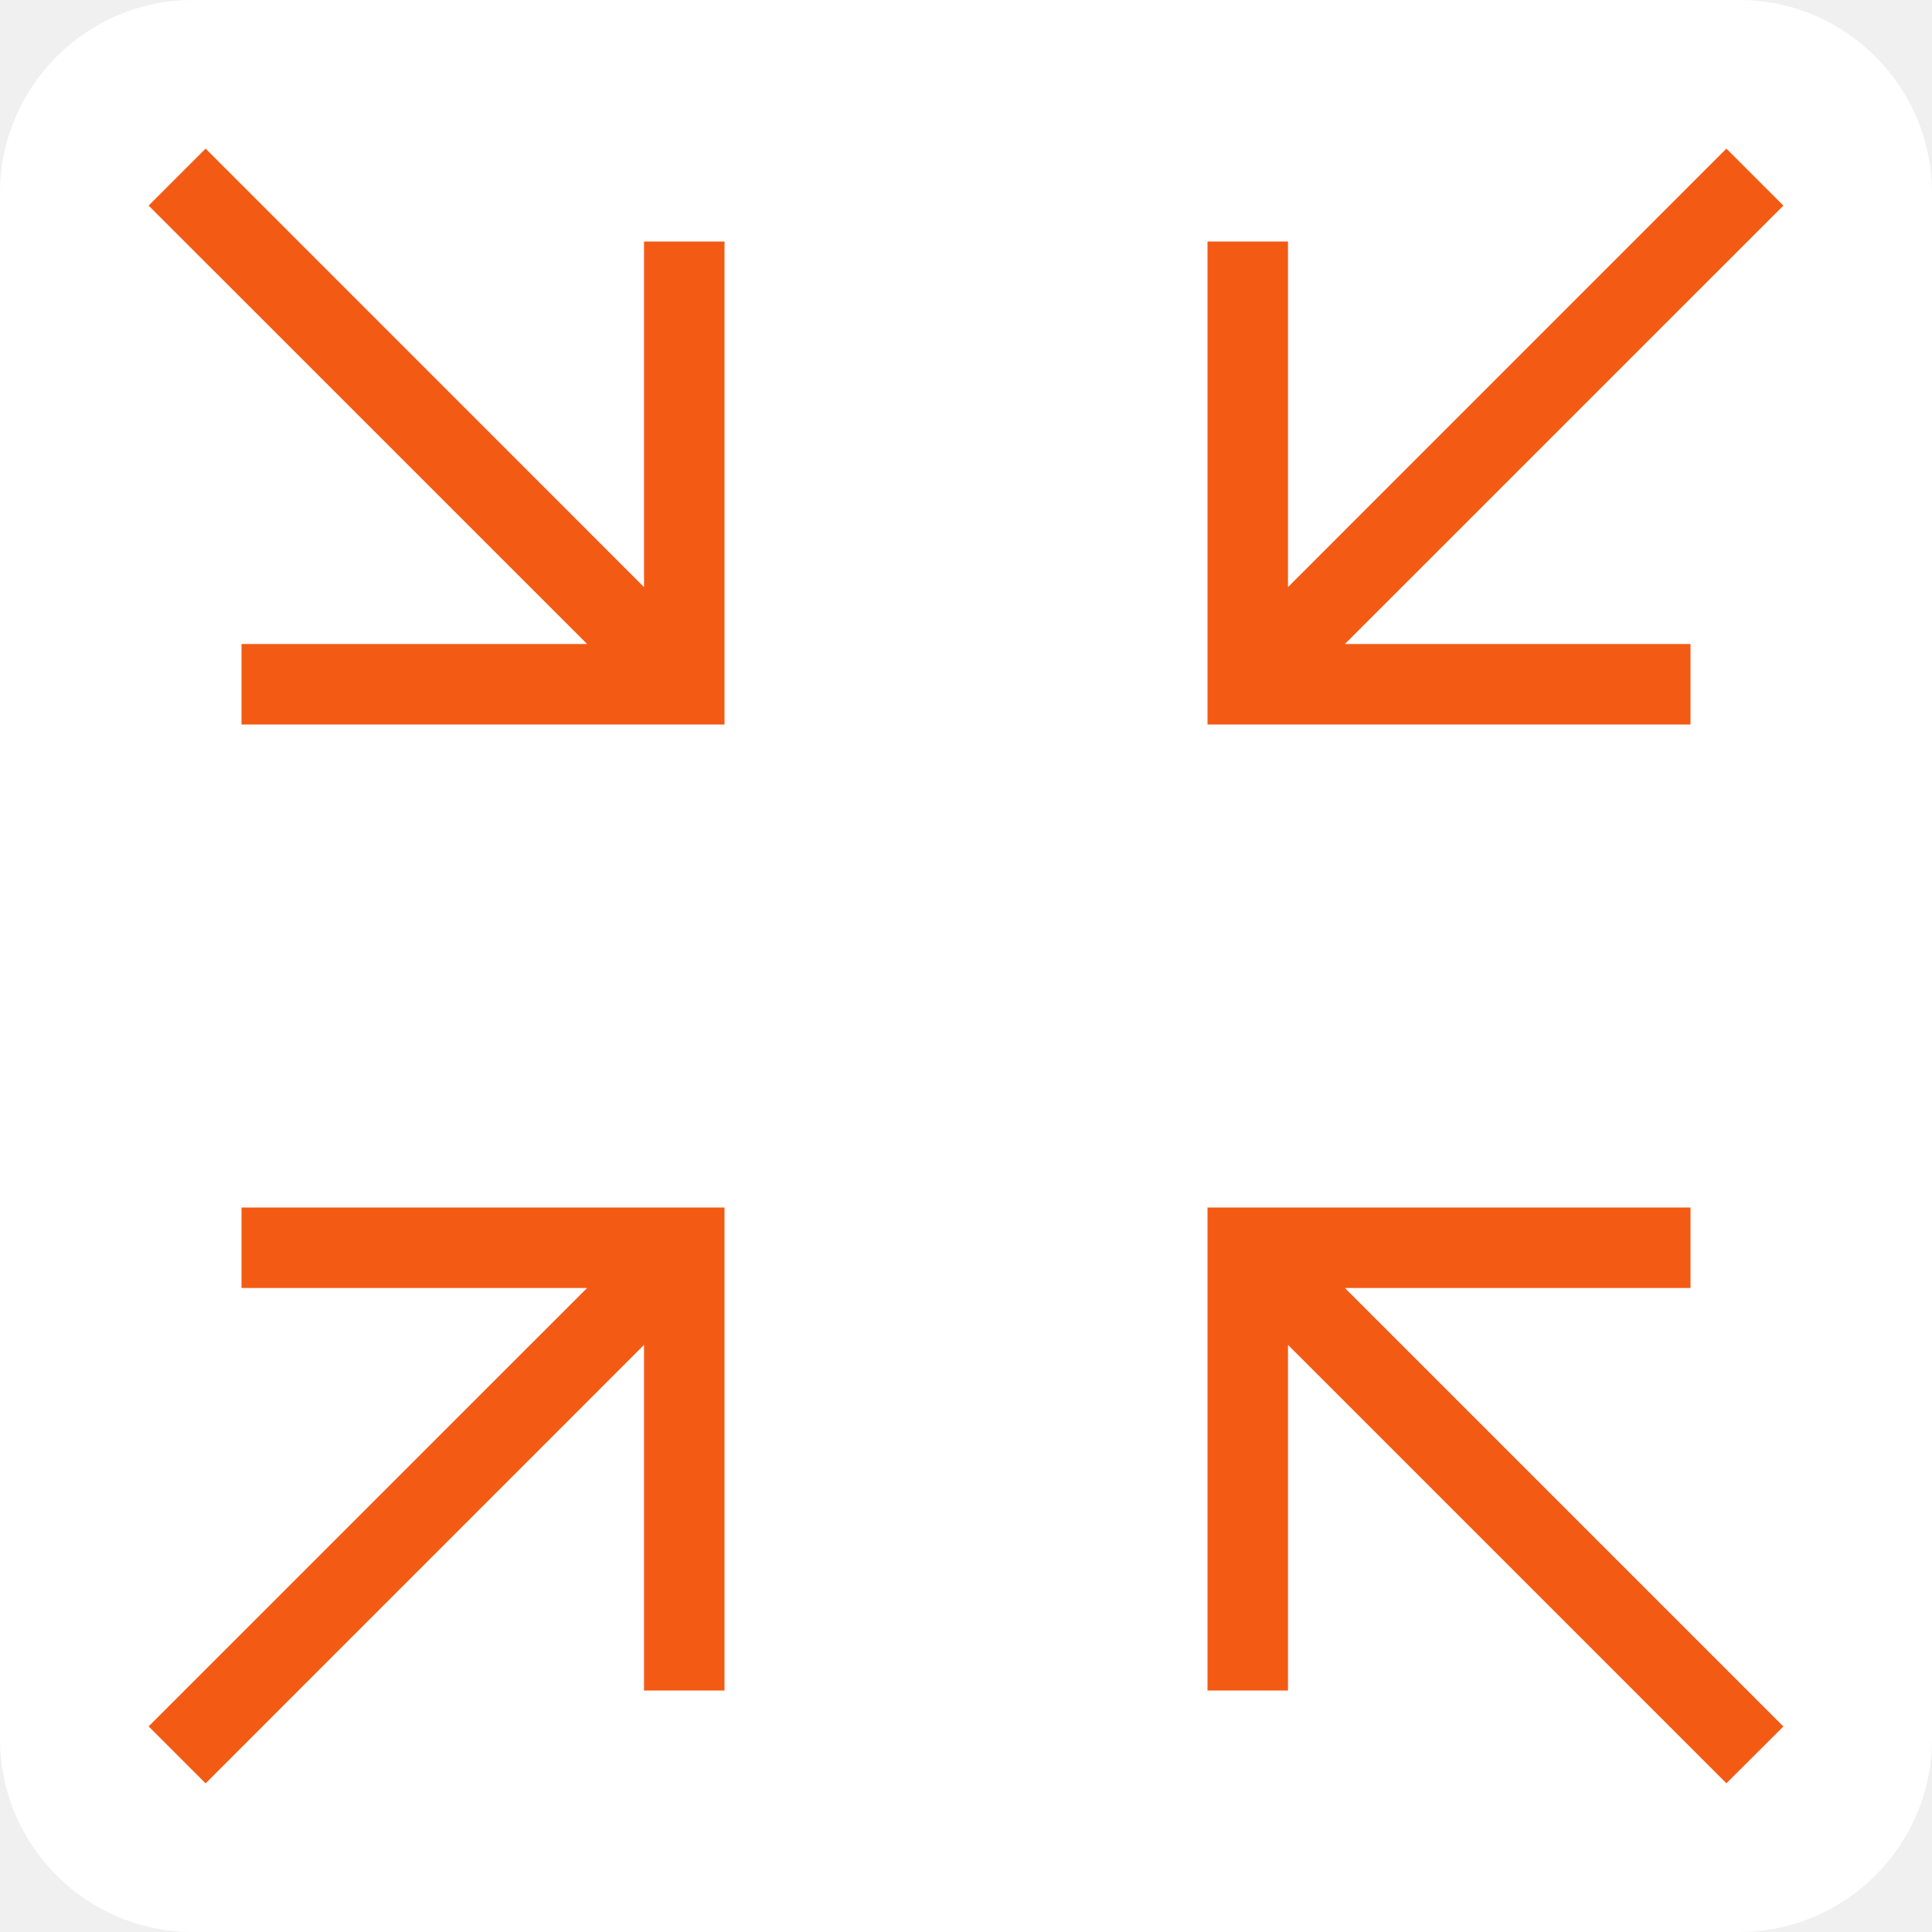
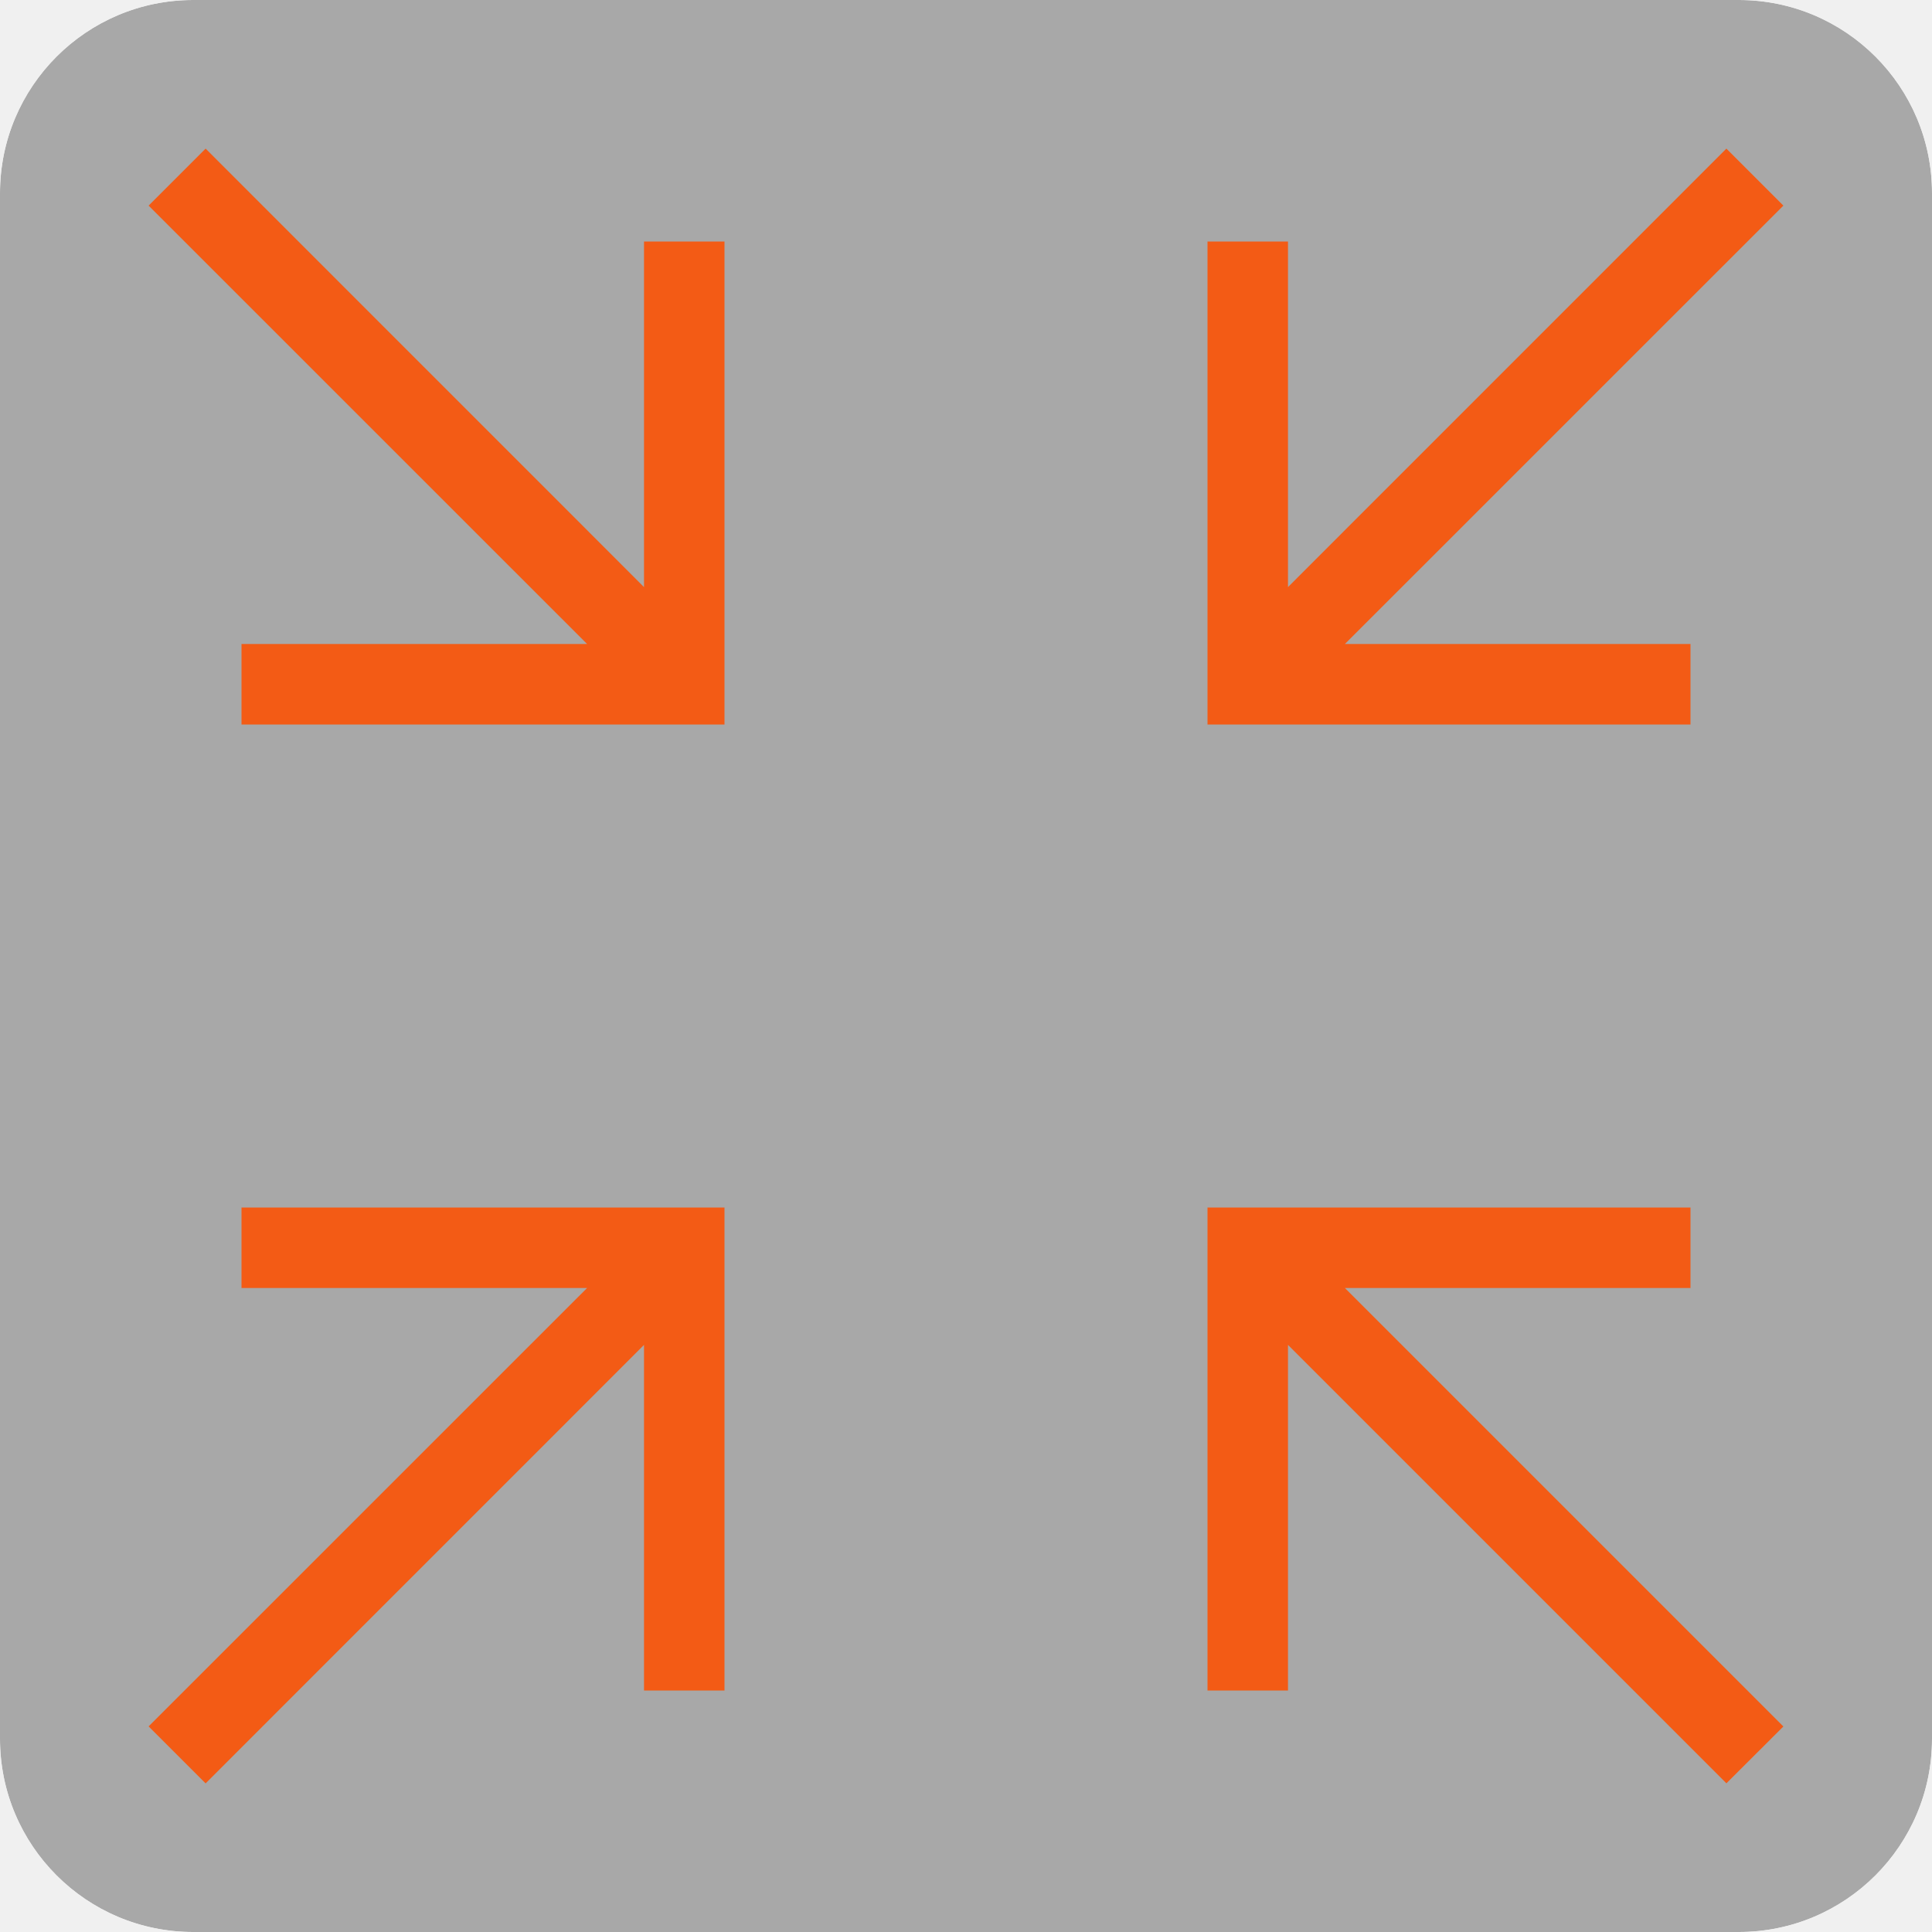
<svg xmlns="http://www.w3.org/2000/svg" width="50" height="50" viewBox="0 0 50 50" fill="none">
-   <g clip-path="url(#clip0_377_2)">
-     <rect width="50" height="50" rx="5" fill="white" />
-     <path d="M46.154 5.321L34.806 16.667H43.75V18.75H31.25V6.25H33.333V15.194L44.679 3.846L46.154 5.321ZM5.321 46.154L16.667 34.806V43.75H18.75V31.25H6.25V33.333H15.194L3.846 44.679L5.321 46.154ZM46.154 44.681L34.806 33.333H43.75V31.25H31.25V43.75H33.333V34.806L44.679 46.152L46.154 44.681ZM3.846 5.321L15.194 16.667H6.25V18.75H18.75V6.25H16.667V15.194L5.321 3.846L3.846 5.321Z" fill="#F35B15" />
+   <g clip-path="url(#clip0_22_2)">
+     <mask id="mask0_22_2" style="mask-type:luminance" maskUnits="userSpaceOnUse" x="0" y="0" width="50" height="50">
+       <path d="M45 0H5C2.239 0 0 2.239 0 5V45C0 47.761 2.239 50 5 50H45C47.761 50 50 47.761 50 45V5C50 2.239 47.761 0 45 0Z" fill="white" />
+     </mask>
+     <g mask="url(#mask0_22_2)">
+       <path d="M45 0H5C2.239 0 0 2.239 0 5V45C0 47.761 2.239 50 5 50H45C47.761 50 50 47.761 50 45V5C50 2.239 47.761 0 45 0Z" fill="#A8A8A8" />
+       <path d="M46.154 5.321L34.806 16.667H43.75V18.75H31.25V6.25H33.333V15.194L44.679 3.846L46.154 5.321ZM5.321 46.154L16.667 34.806V43.75H18.75V31.25H6.25V33.333H15.194L3.846 44.679L5.321 46.154ZM46.154 44.681L34.806 33.333H43.75V31.25H31.25V43.75H33.333V34.806L44.679 46.152L46.154 44.681ZM3.846 5.321L15.194 16.667H6.25V18.75H18.75V6.25H16.667V15.194L5.321 3.846L3.846 5.321Z" fill="#F35B15" />
+     </g>
  </g>
  <defs>
-     <clipPath id="clip0_377_2">
-       <rect width="50" height="50" rx="5" fill="white" />
+     <clipPath id="clip0_22_2">
+       <rect width="50" height="50" fill="white" />
    </clipPath>
  </defs>
</svg>
